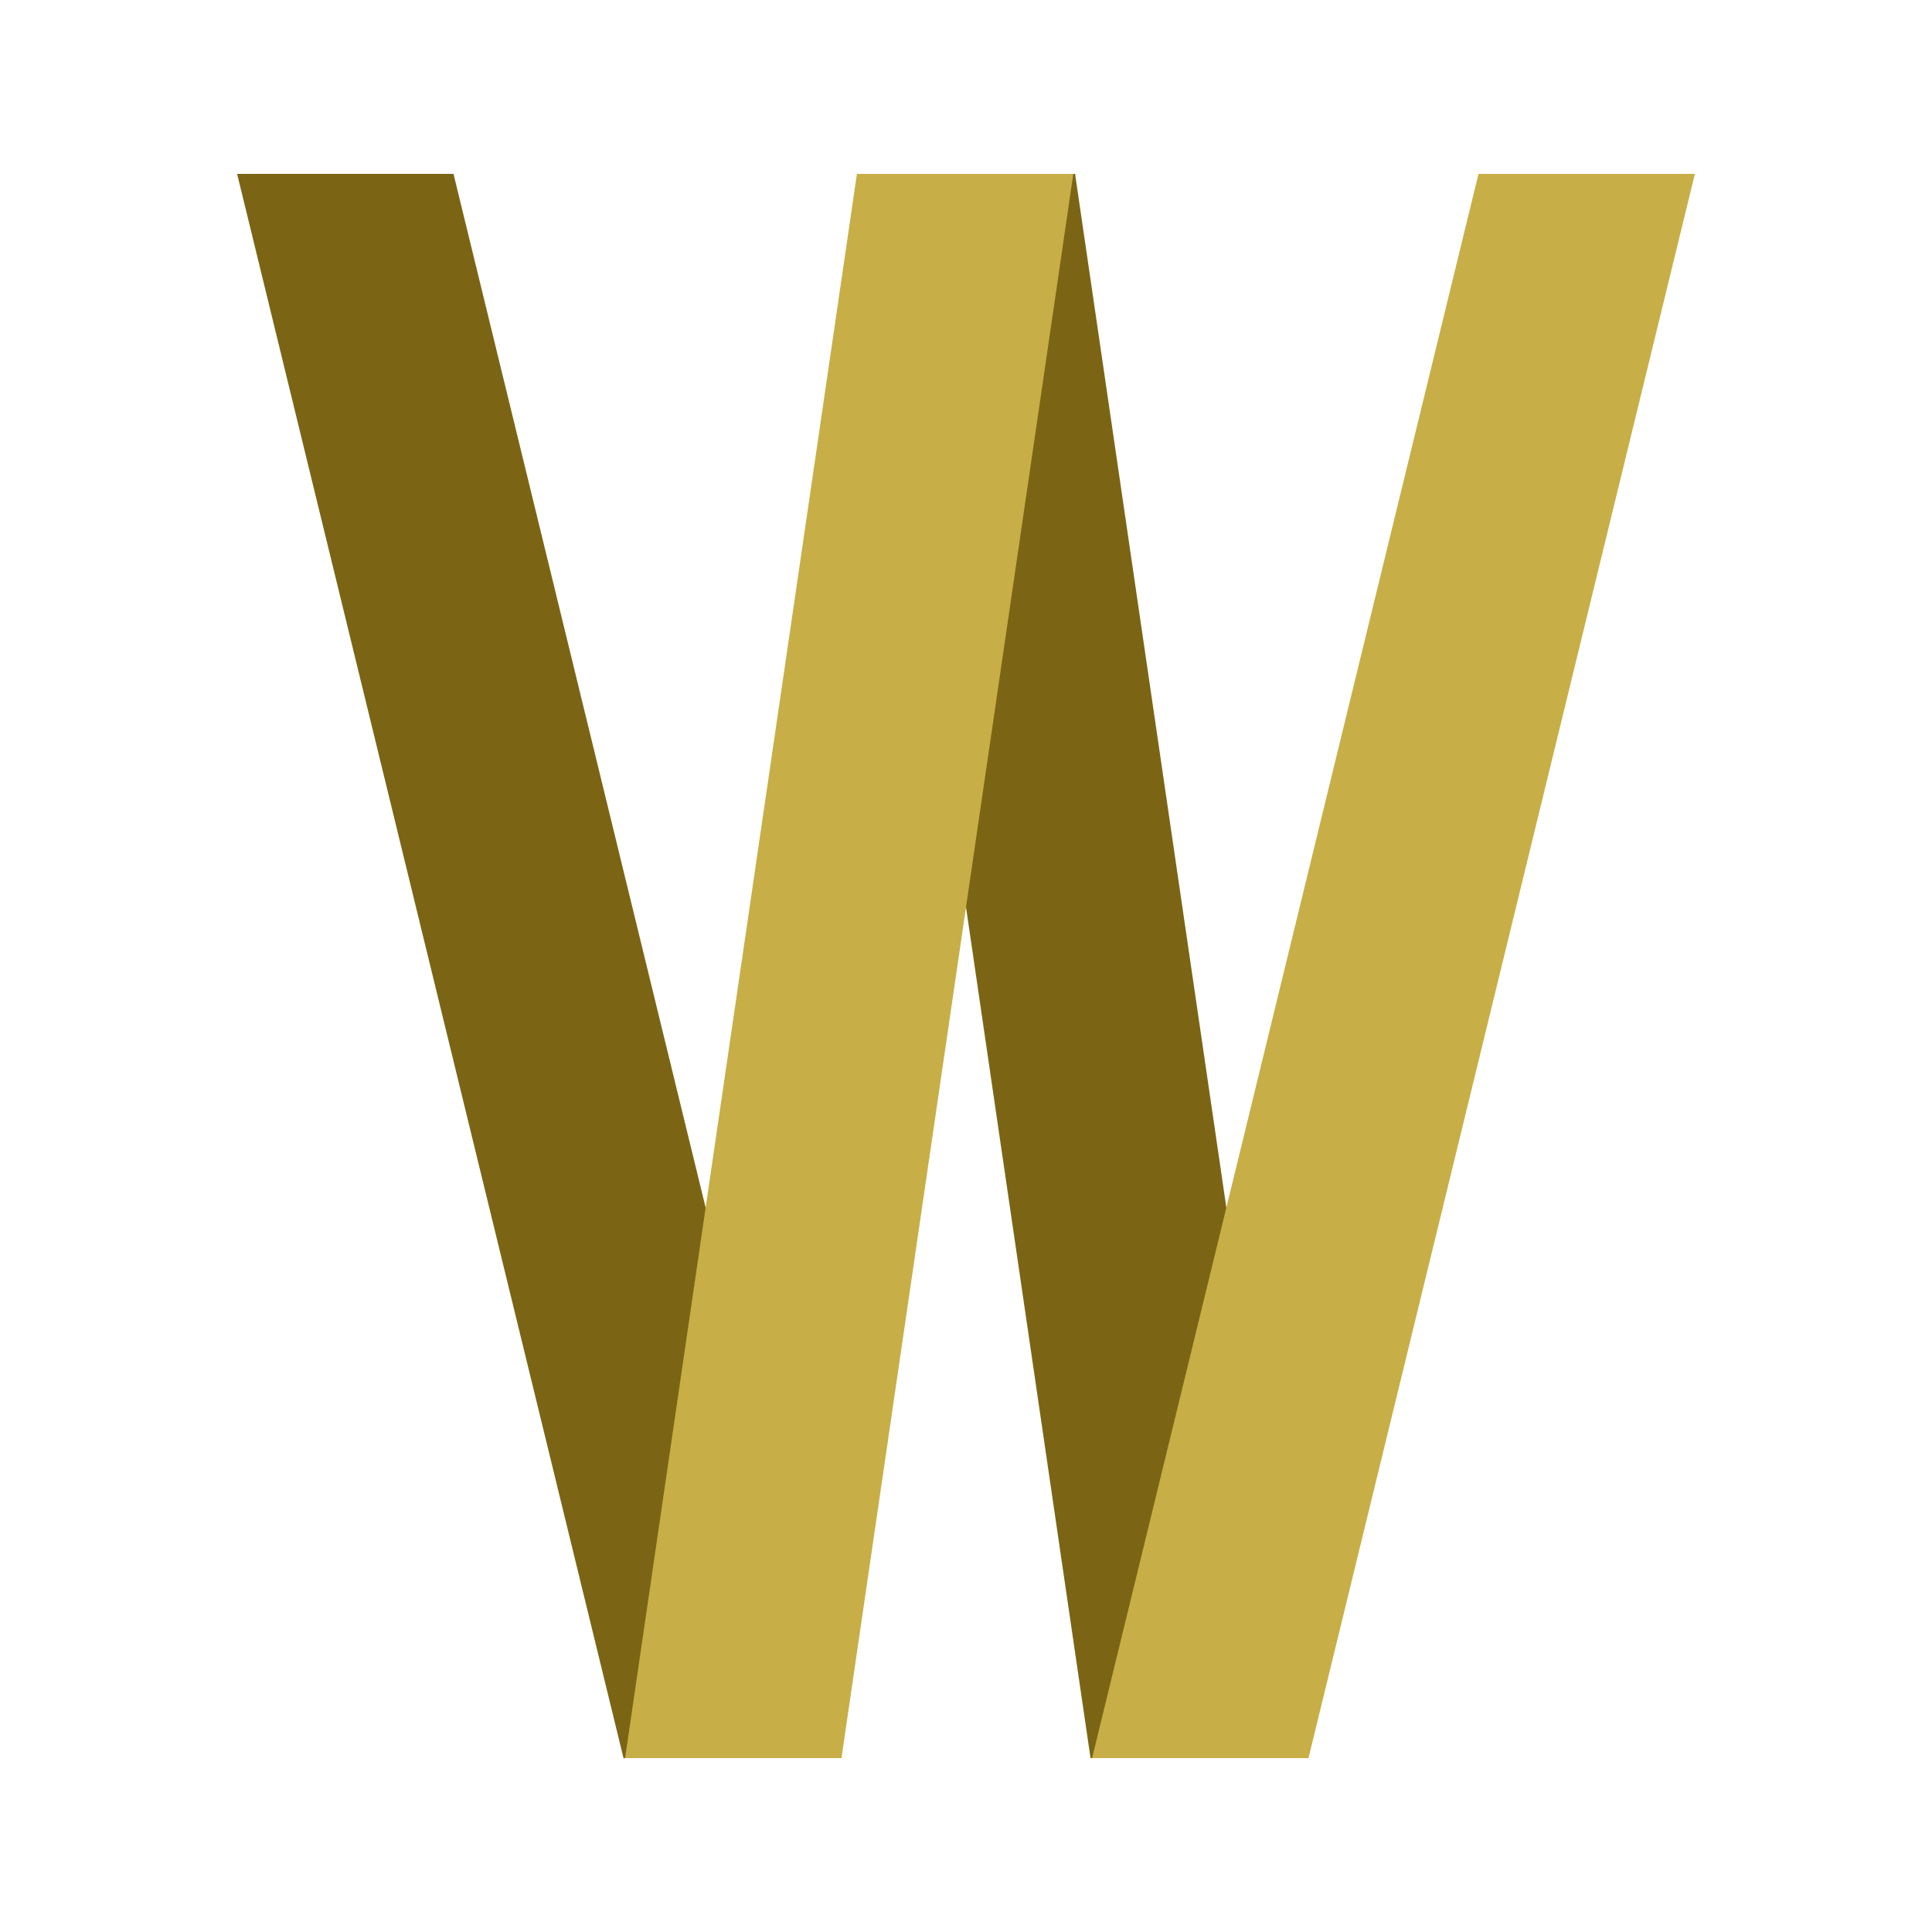
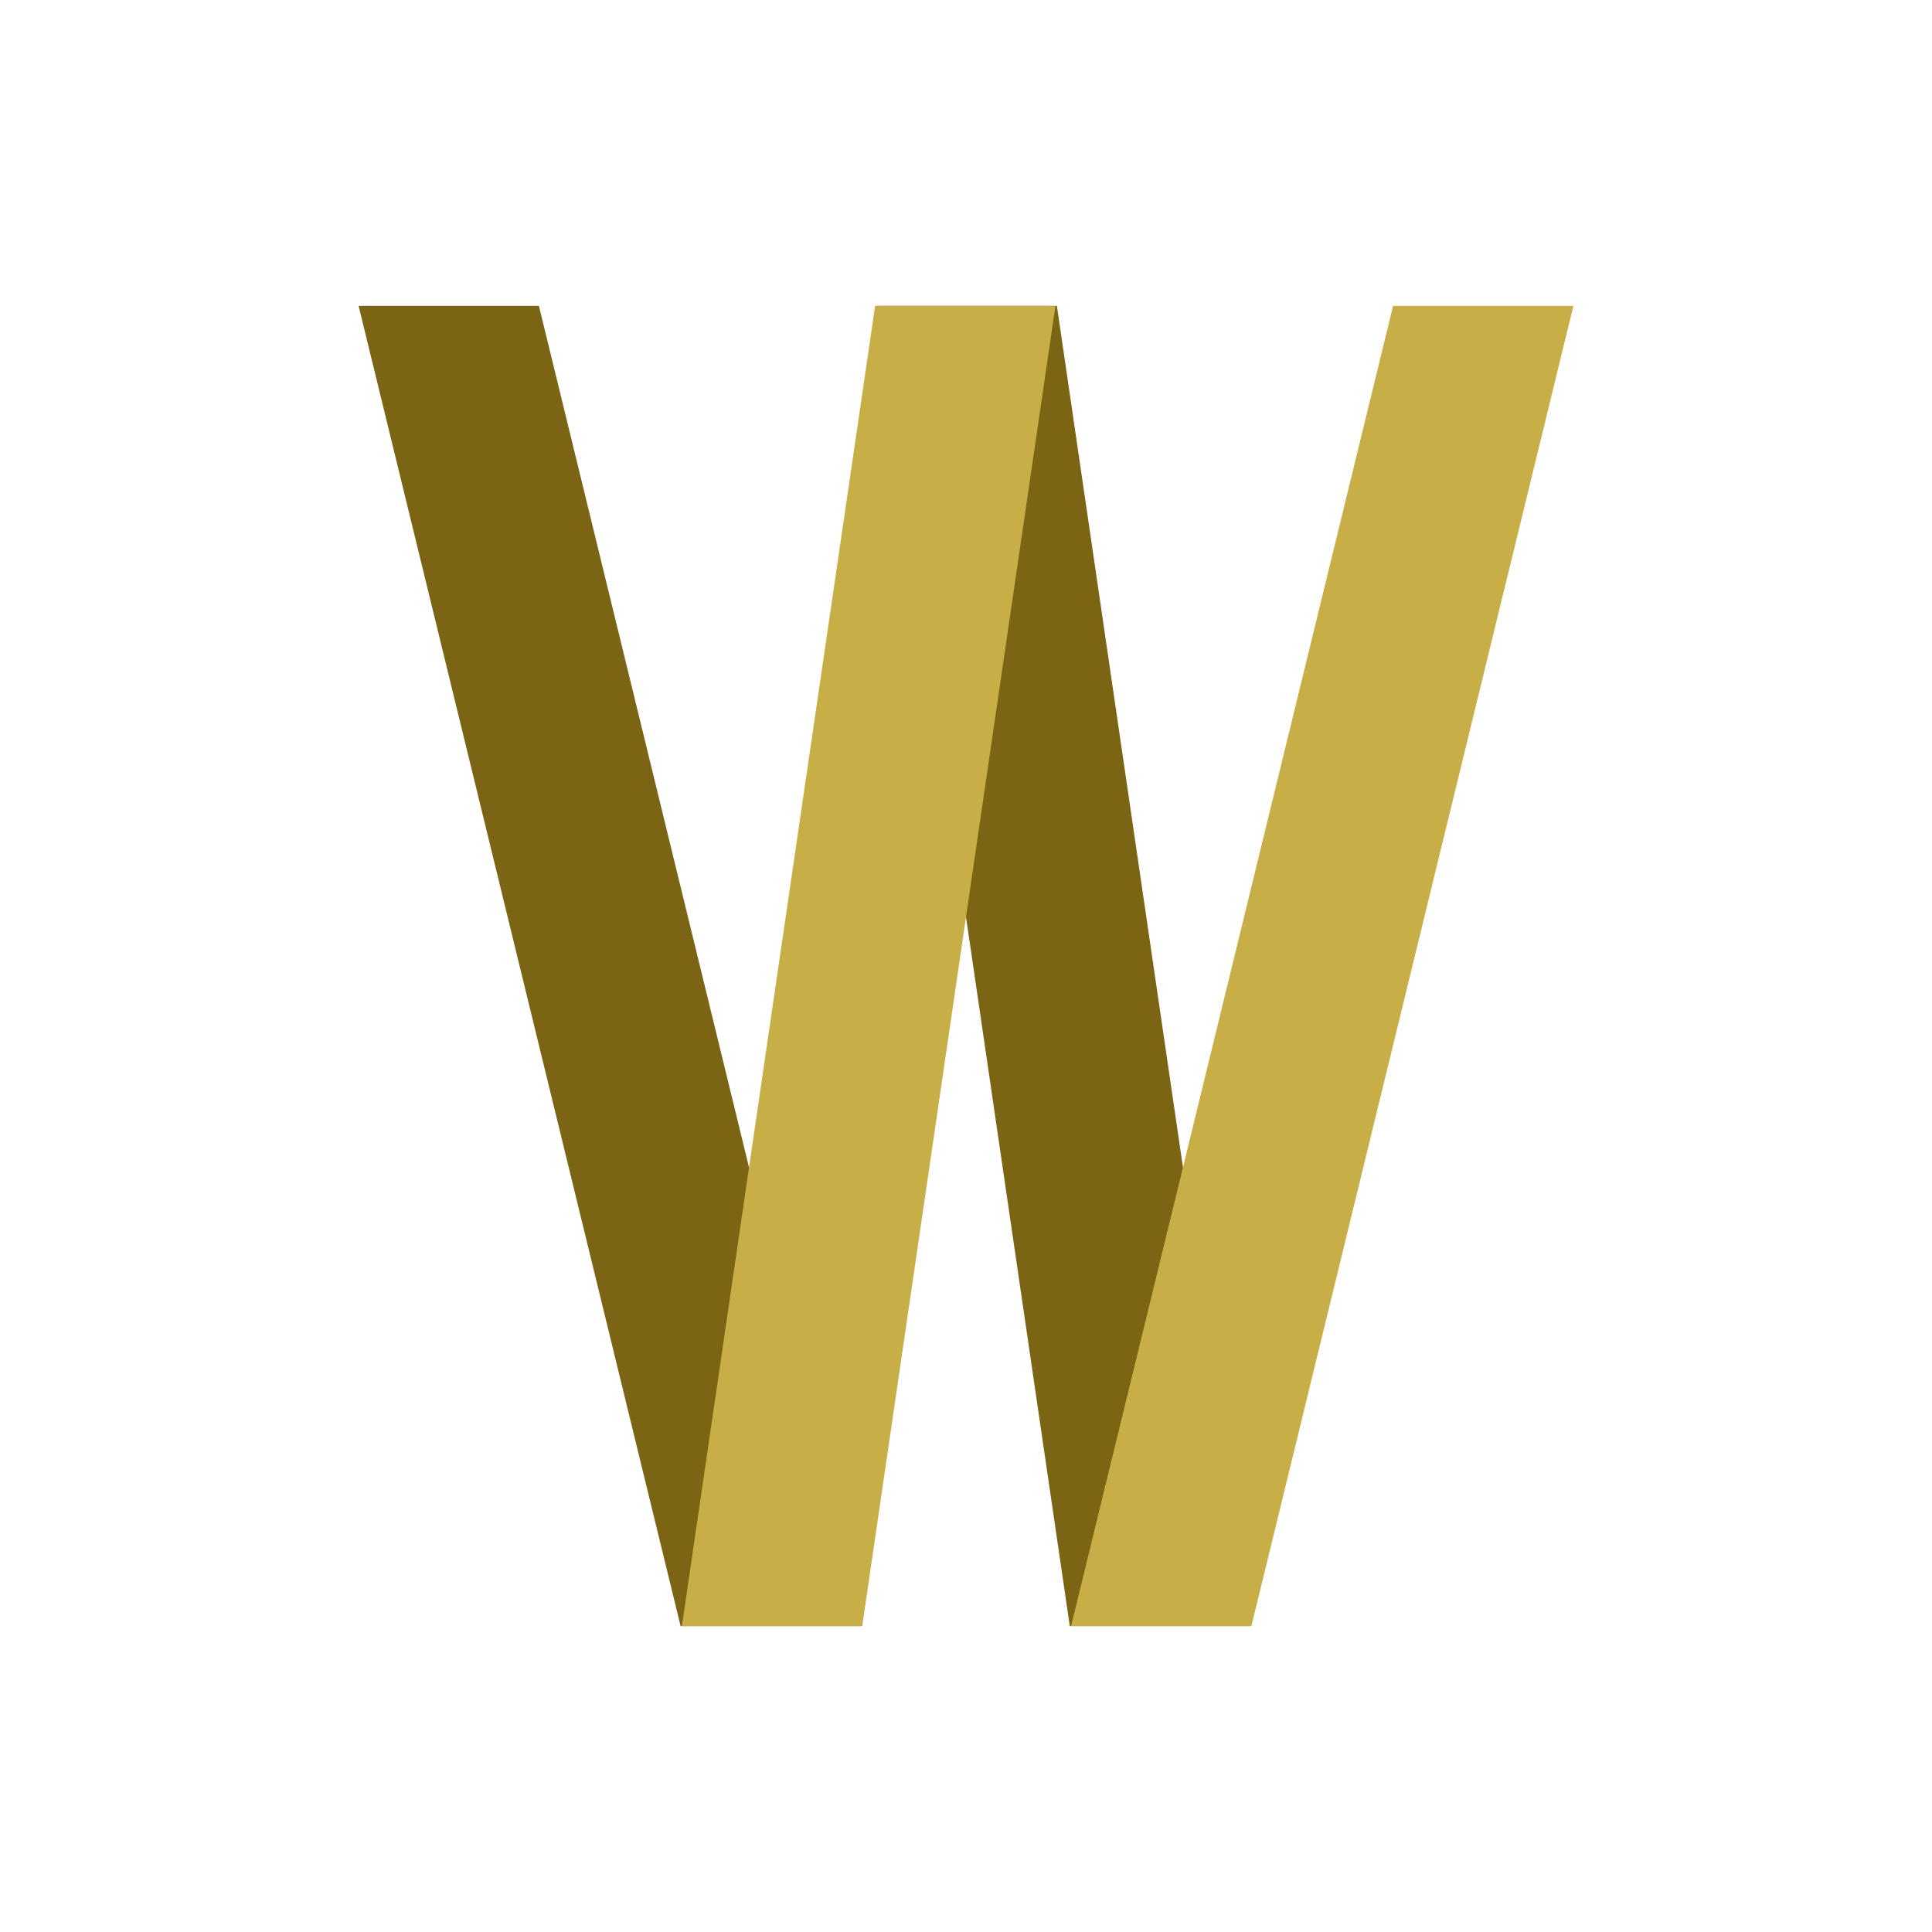
- <svg xmlns="http://www.w3.org/2000/svg" viewBox="0 0 250 250" id="svg2" version="1.1">
+ <svg xmlns="http://www.w3.org/2000/svg" version="1.1" id="svg2" viewBox="0 0 300 300">
  <defs id="defs4" />
  <g id="layer1">
-     <path style="fill:#7B6515;fill-opacity:1;fill-rule:evenodd;stroke:none;stroke-width:1px;stroke-linecap:butt;stroke-linejoin:miter;stroke-opacity:1" d="m 30.683,22.5 28,-7e-5 50,205 -28,0 z" id="path5095" />
-     <path style="fill:#7B6515;fill-opacity:1;fill-rule:evenodd;stroke:none;stroke-width:1px;stroke-linecap:butt;stroke-linejoin:miter;stroke-opacity:1" d="m 111.114,22.5 28,-1.5e-4 30,205 -28,0 z" id="path5095-2" />
-     <path style="fill:#C8AE47;fill-opacity:1;fill-rule:evenodd;stroke:none;stroke-width:1px;stroke-linecap:butt;stroke-linejoin:miter;stroke-opacity:1" d="m 138.886,22.5 -28,-1.5e-4 -30,205 28,0 z" id="path5095-5-6" />
-     <path style="fill:#C8AE47;fill-opacity:1;fill-rule:evenodd;stroke:none;stroke-width:1px;stroke-linecap:butt;stroke-linejoin:miter;stroke-opacity:1" d="m 219.317,22.5 -28,-1.5e-4 -50,205 28,0 z" id="path5095-5-6-9" />
+     <path id="path5095" d="m 55.683,47.5 28,-7e-5 50,205 -28,0 z" style="fill:#7B6515;fill-opacity:1;fill-rule:evenodd;stroke:none;stroke-width:1px;stroke-linecap:butt;stroke-linejoin:miter;stroke-opacity:1" />
+     <path id="path5095-2" d="m 136.114,47.5 28,-1.5e-4 30,205 -28,0 z" style="fill:#7B6515;fill-opacity:1;fill-rule:evenodd;stroke:none;stroke-width:1px;stroke-linecap:butt;stroke-linejoin:miter;stroke-opacity:1" />
+     <path id="path5095-5-6" d="m 163.886,47.5 -28,-1.5e-4 -30,205 28,0 z" style="fill:#C8AE47;fill-opacity:1;fill-rule:evenodd;stroke:none;stroke-width:1px;stroke-linecap:butt;stroke-linejoin:miter;stroke-opacity:1" />
+     <path id="path5095-5-6-9" d="m 244.317,47.5 -28,-1.5e-4 -50,205 28,0 z" style="fill:#C8AE47;fill-opacity:1;fill-rule:evenodd;stroke:none;stroke-width:1px;stroke-linecap:butt;stroke-linejoin:miter;stroke-opacity:1" />
  </g>
</svg>
